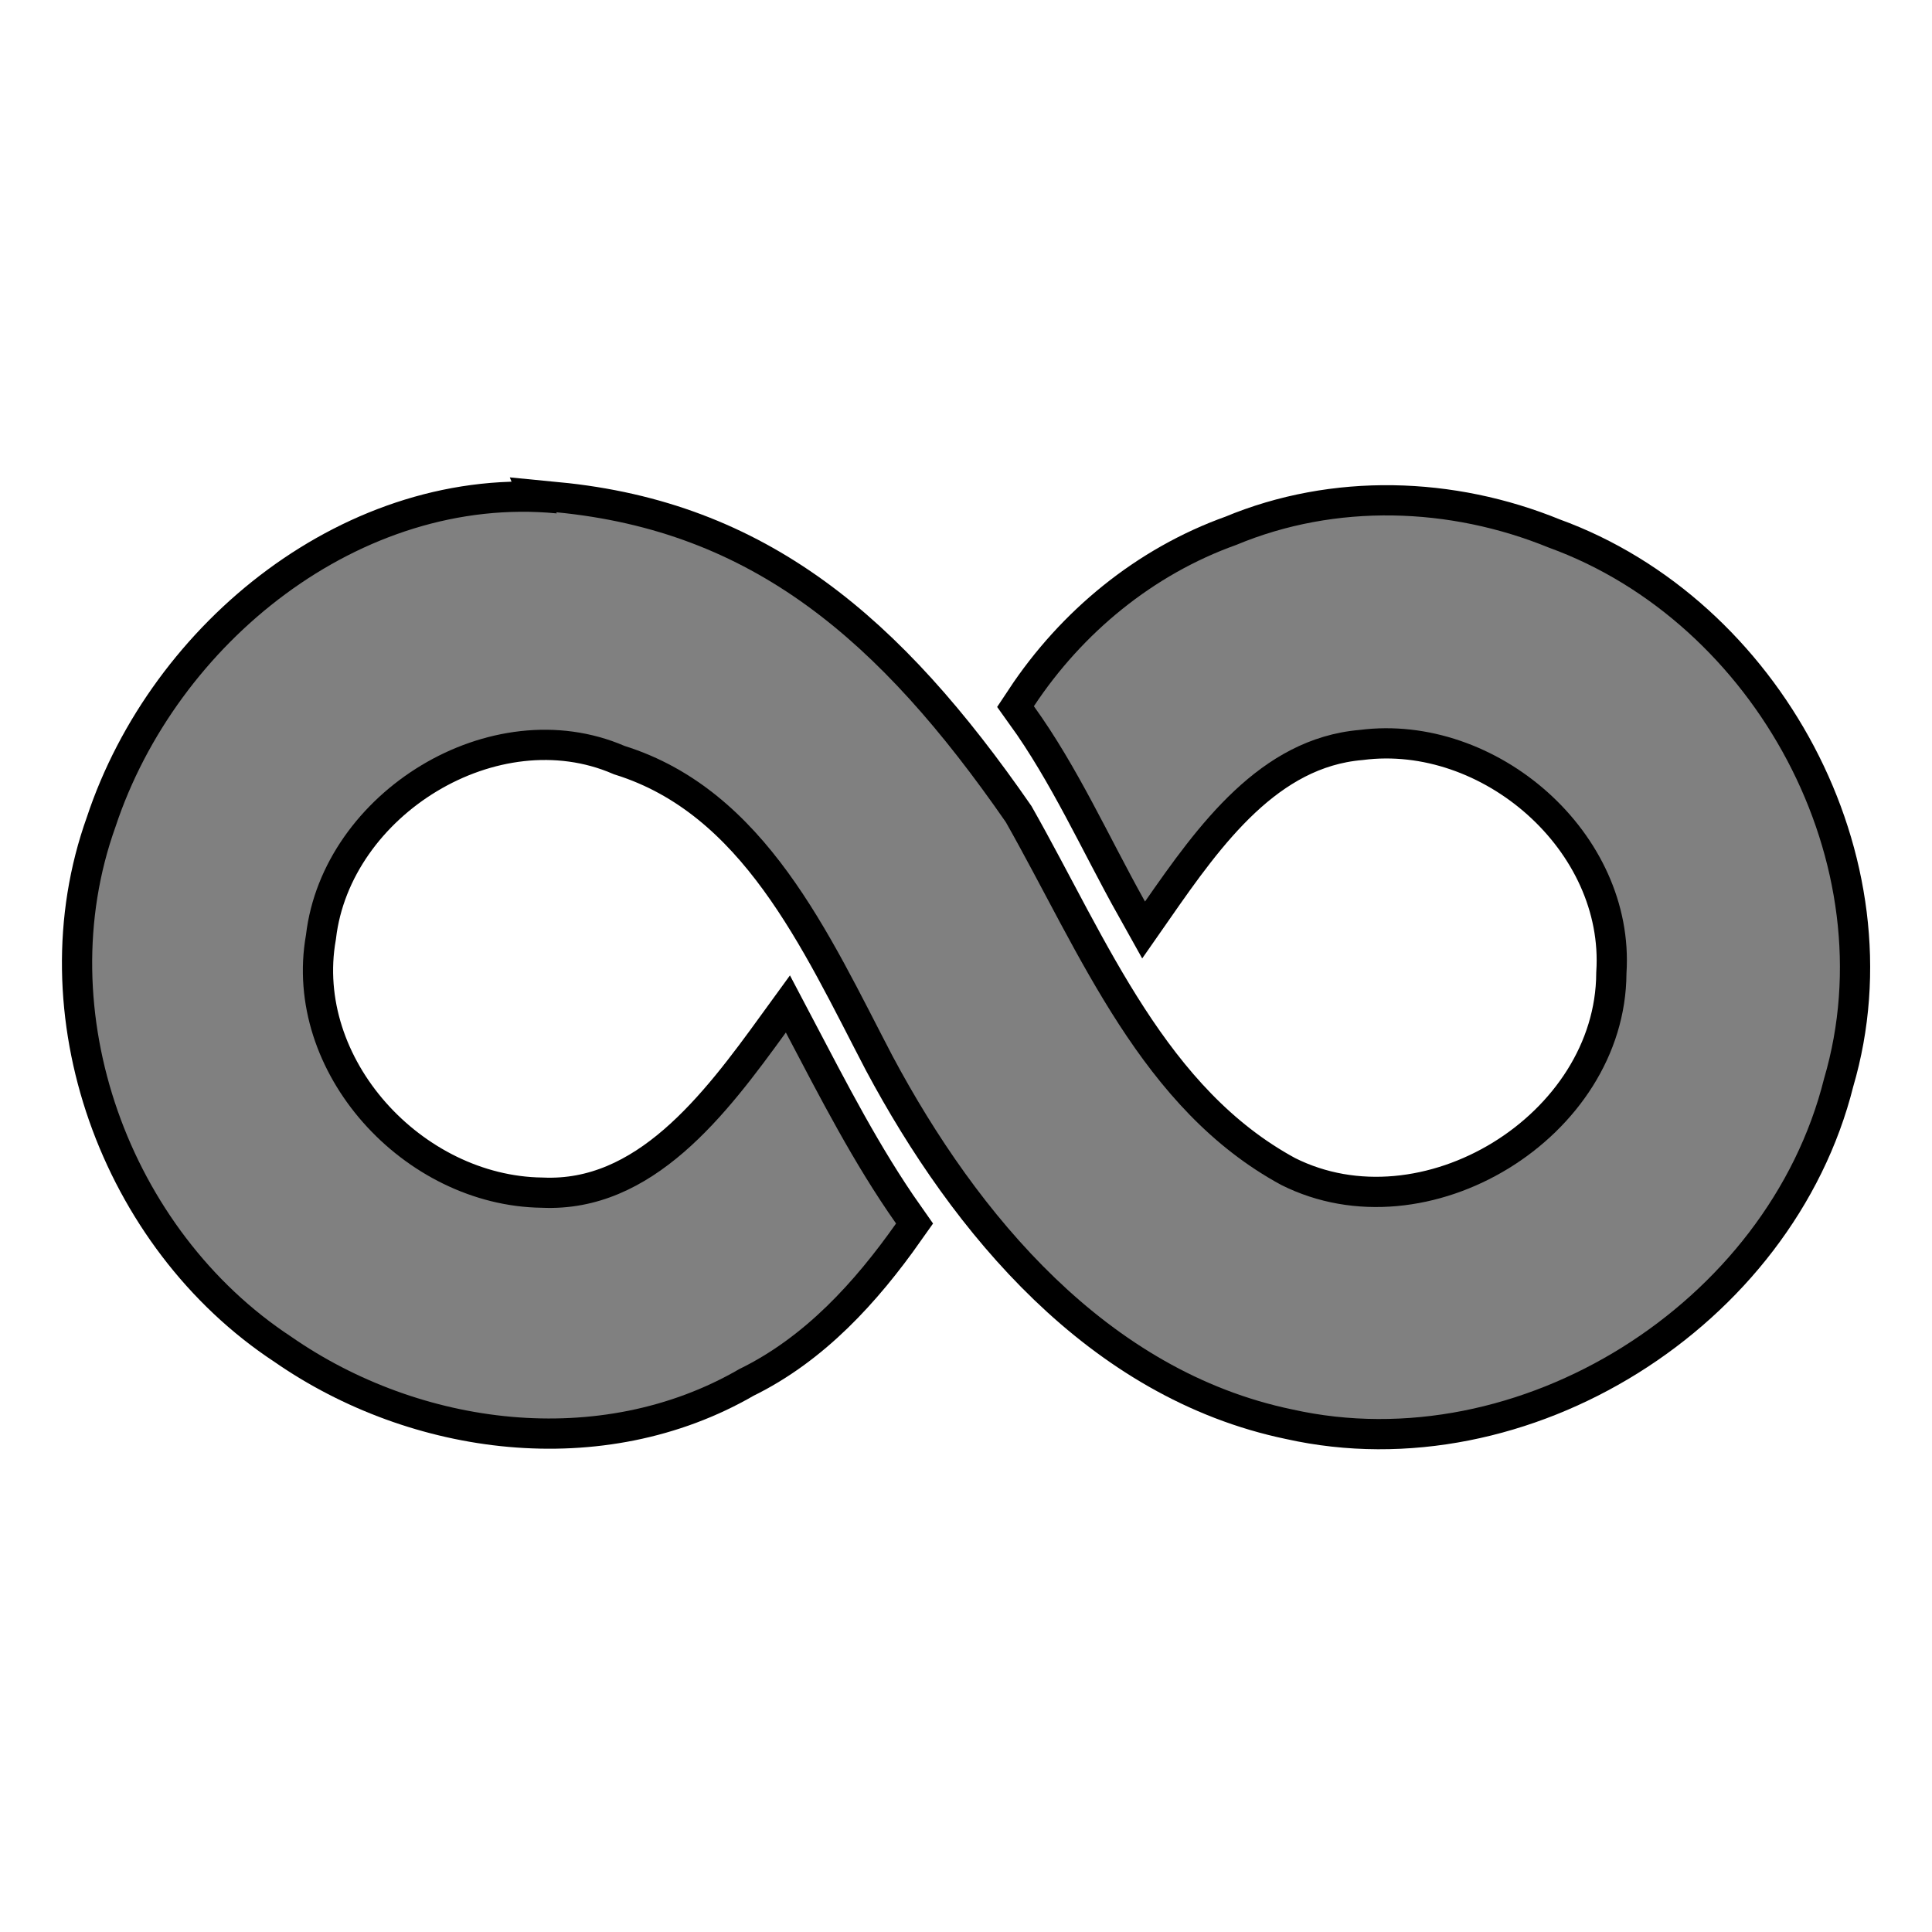
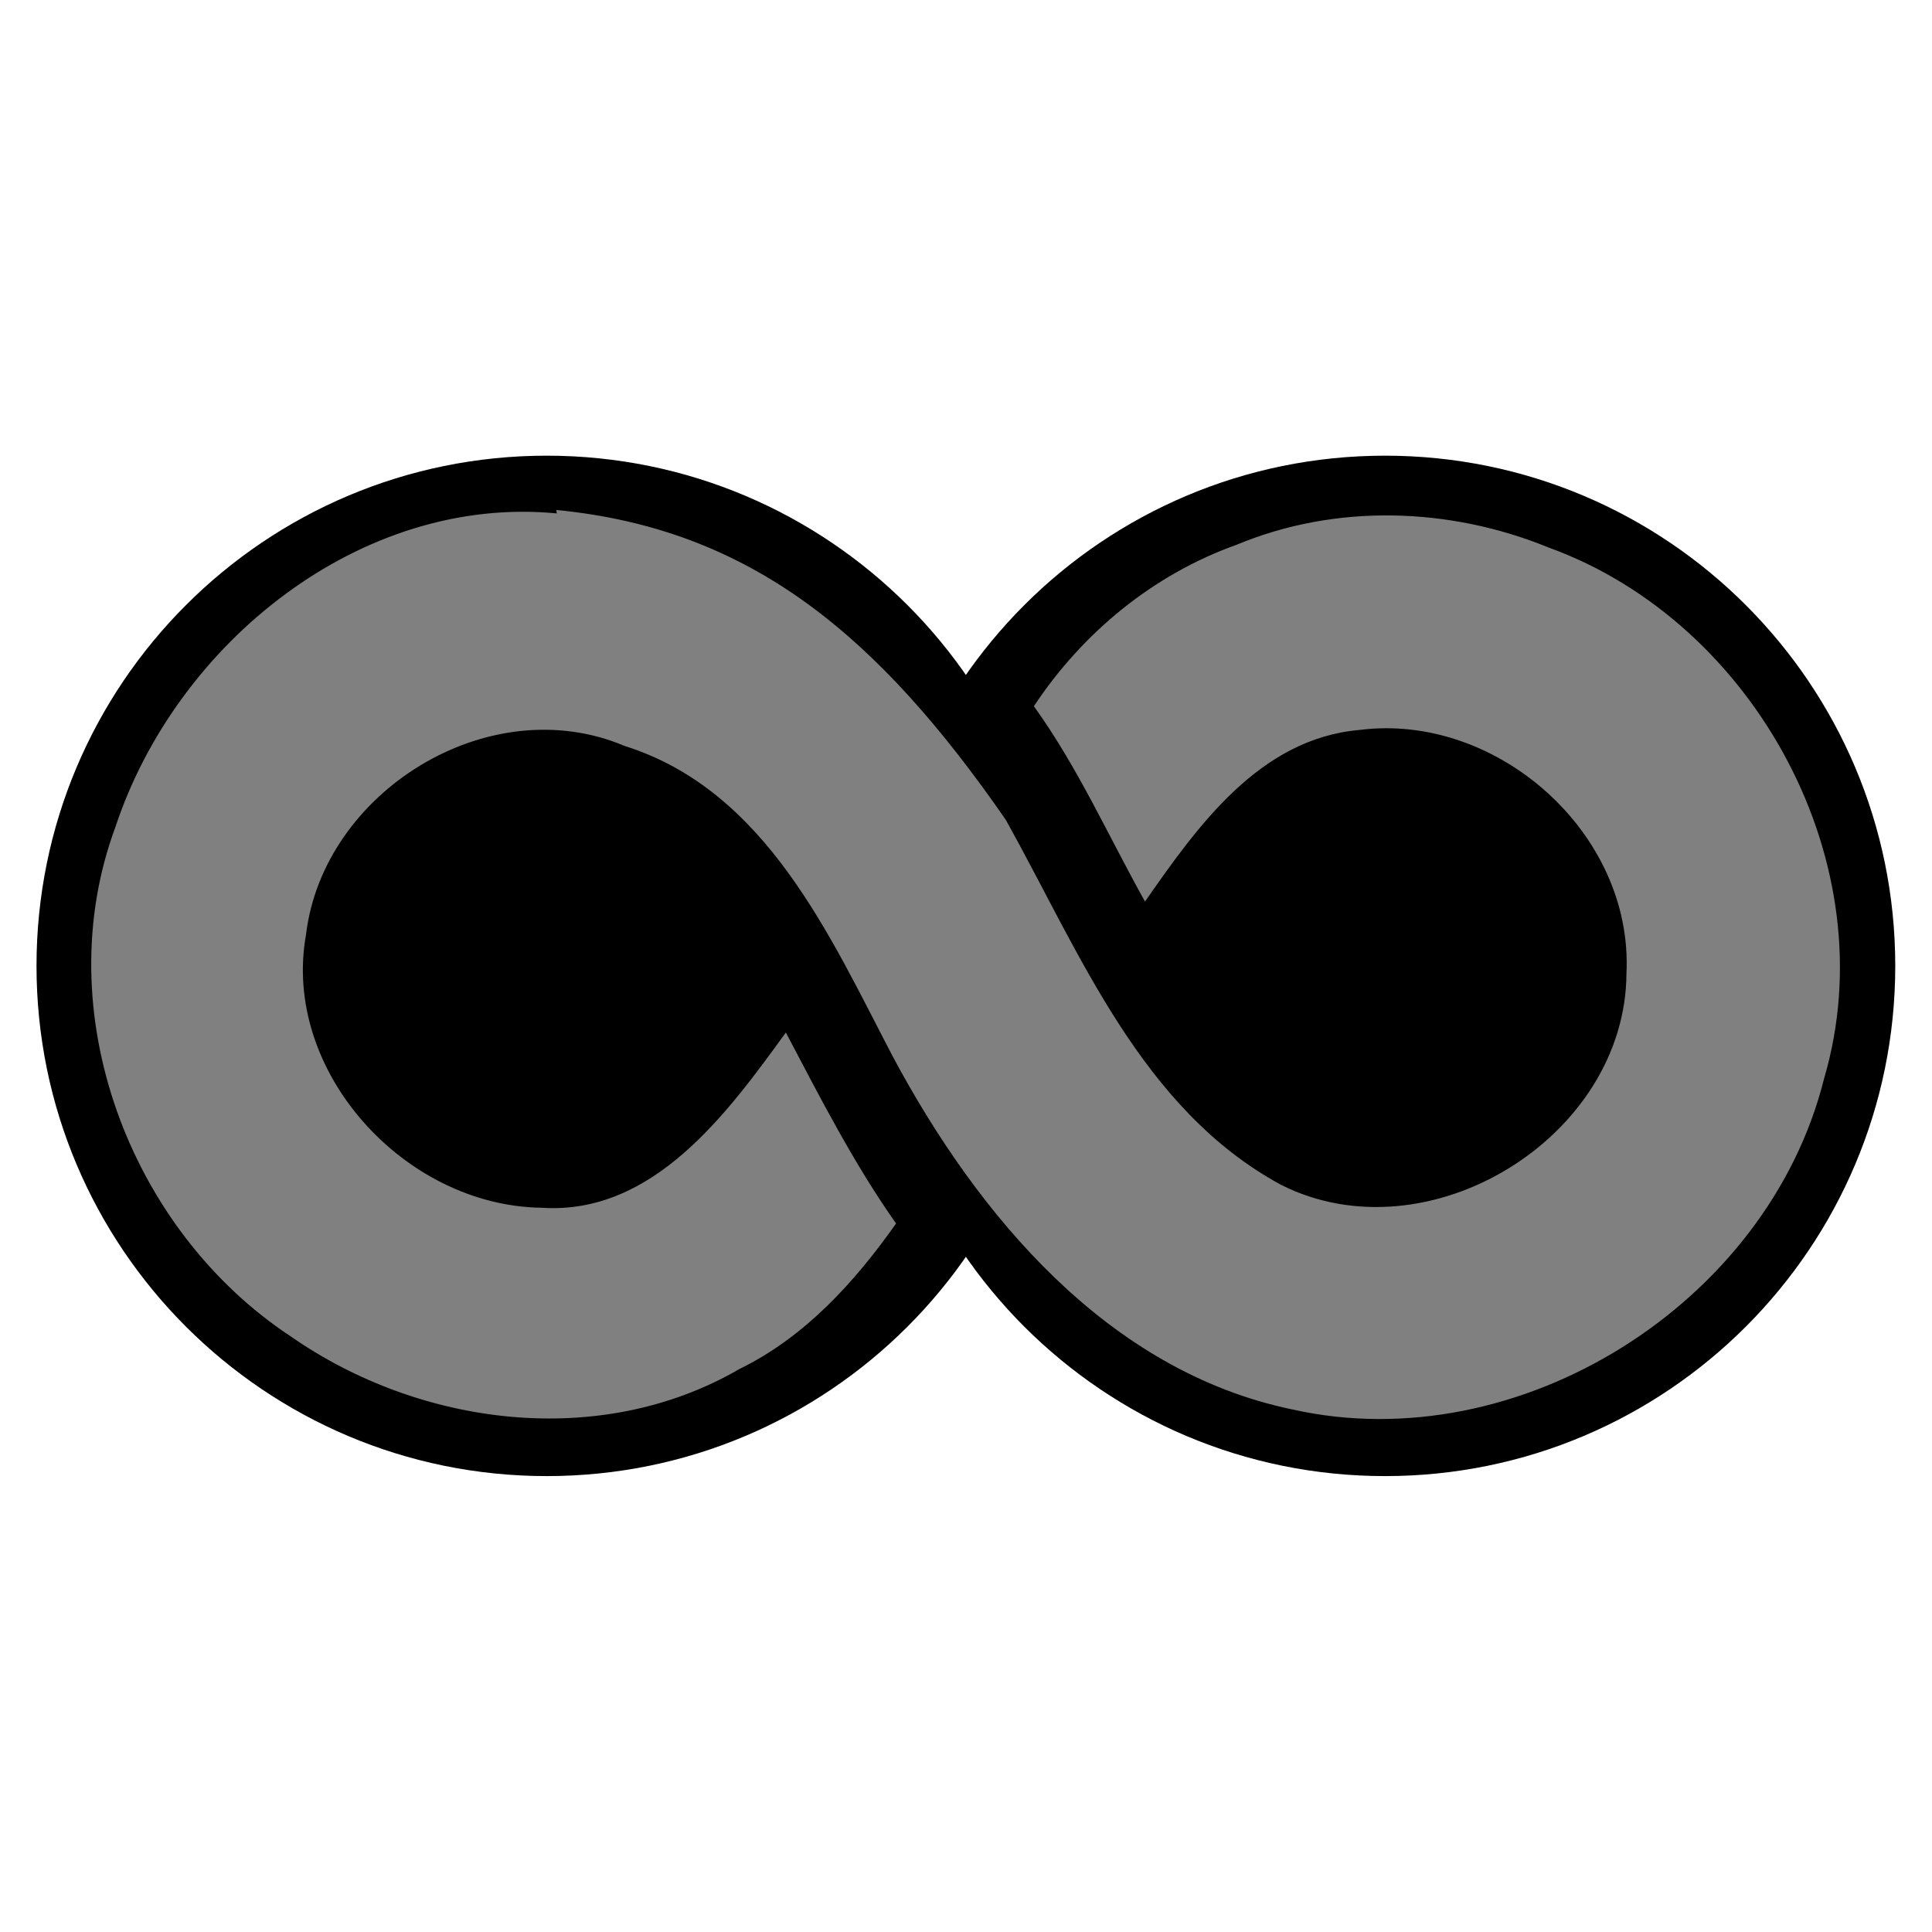
<svg xmlns="http://www.w3.org/2000/svg" width="32" height="32" viewBox="0 0 8.467 8.467">
-   <path d="M2.44 2.25C1.582 2.167.773 2.817.506 3.624c-.29.808.06 1.767.77 2.234.565.393 1.354.496 1.964.142.287-.14.505-.38.687-.638-.186-.264-.333-.552-.483-.837-.257.354-.58.79-1.07.768-.603-.008-1.14-.59-1.033-1.196.074-.626.81-1.08 1.396-.828.62.195.898.83 1.175 1.36.372.696.942 1.38 1.752 1.548.992.222 2.084-.464 2.33-1.45.277-.94-.304-2-1.206-2.327-.435-.178-.934-.194-1.37-.012-.364.13-.674.385-.887.707.193.268.327.57.487.856.23-.33.502-.714.94-.752.6-.077 1.21.45 1.17 1.067-.004.72-.87 1.25-1.513.927-.613-.332-.88-1.013-1.207-1.59-.557-.804-1.113-1.275-1.97-1.358z" fill="gray" paint-order="stroke fill markers" stroke="#000" stroke-width=".265" />
+   <circle r="2.236" cy="4.233" cx="6.07" paint-order="normal" />
+   <circle r="2.236" cy="4.233" cx="2.396" paint-order="normal" />
+   <path d="M2.44 2.25C1.582 2.167.773 2.817.506 3.624c-.3.808.06 1.767.77 2.234.565.393 1.354.496 1.964.142.287-.14.505-.38.687-.638-.186-.264-.333-.552-.483-.837-.257.354-.58.8-1.07.768-.603-.008-1.14-.6-1.033-1.196.074-.626.8-1.08 1.396-.828.62.195.898.83 1.175 1.36.372.696.942 1.38 1.752 1.548.992.222 2.084-.464 2.33-1.45.277-.94-.304-2-1.206-2.327-.435-.178-.934-.194-1.37-.012-.364.13-.674.385-.887.707.193.268.327.57.487.856.23-.33.502-.714.94-.752.6-.077 1.2.45 1.17 1.067-.004.72-.87 1.25-1.513.927-.613-.332-.88-1.013-1.207-1.6-.557-.804-1.113-1.275-1.97-1.358z" fill="gray" paint-order="stroke fill markers" />
</svg>
